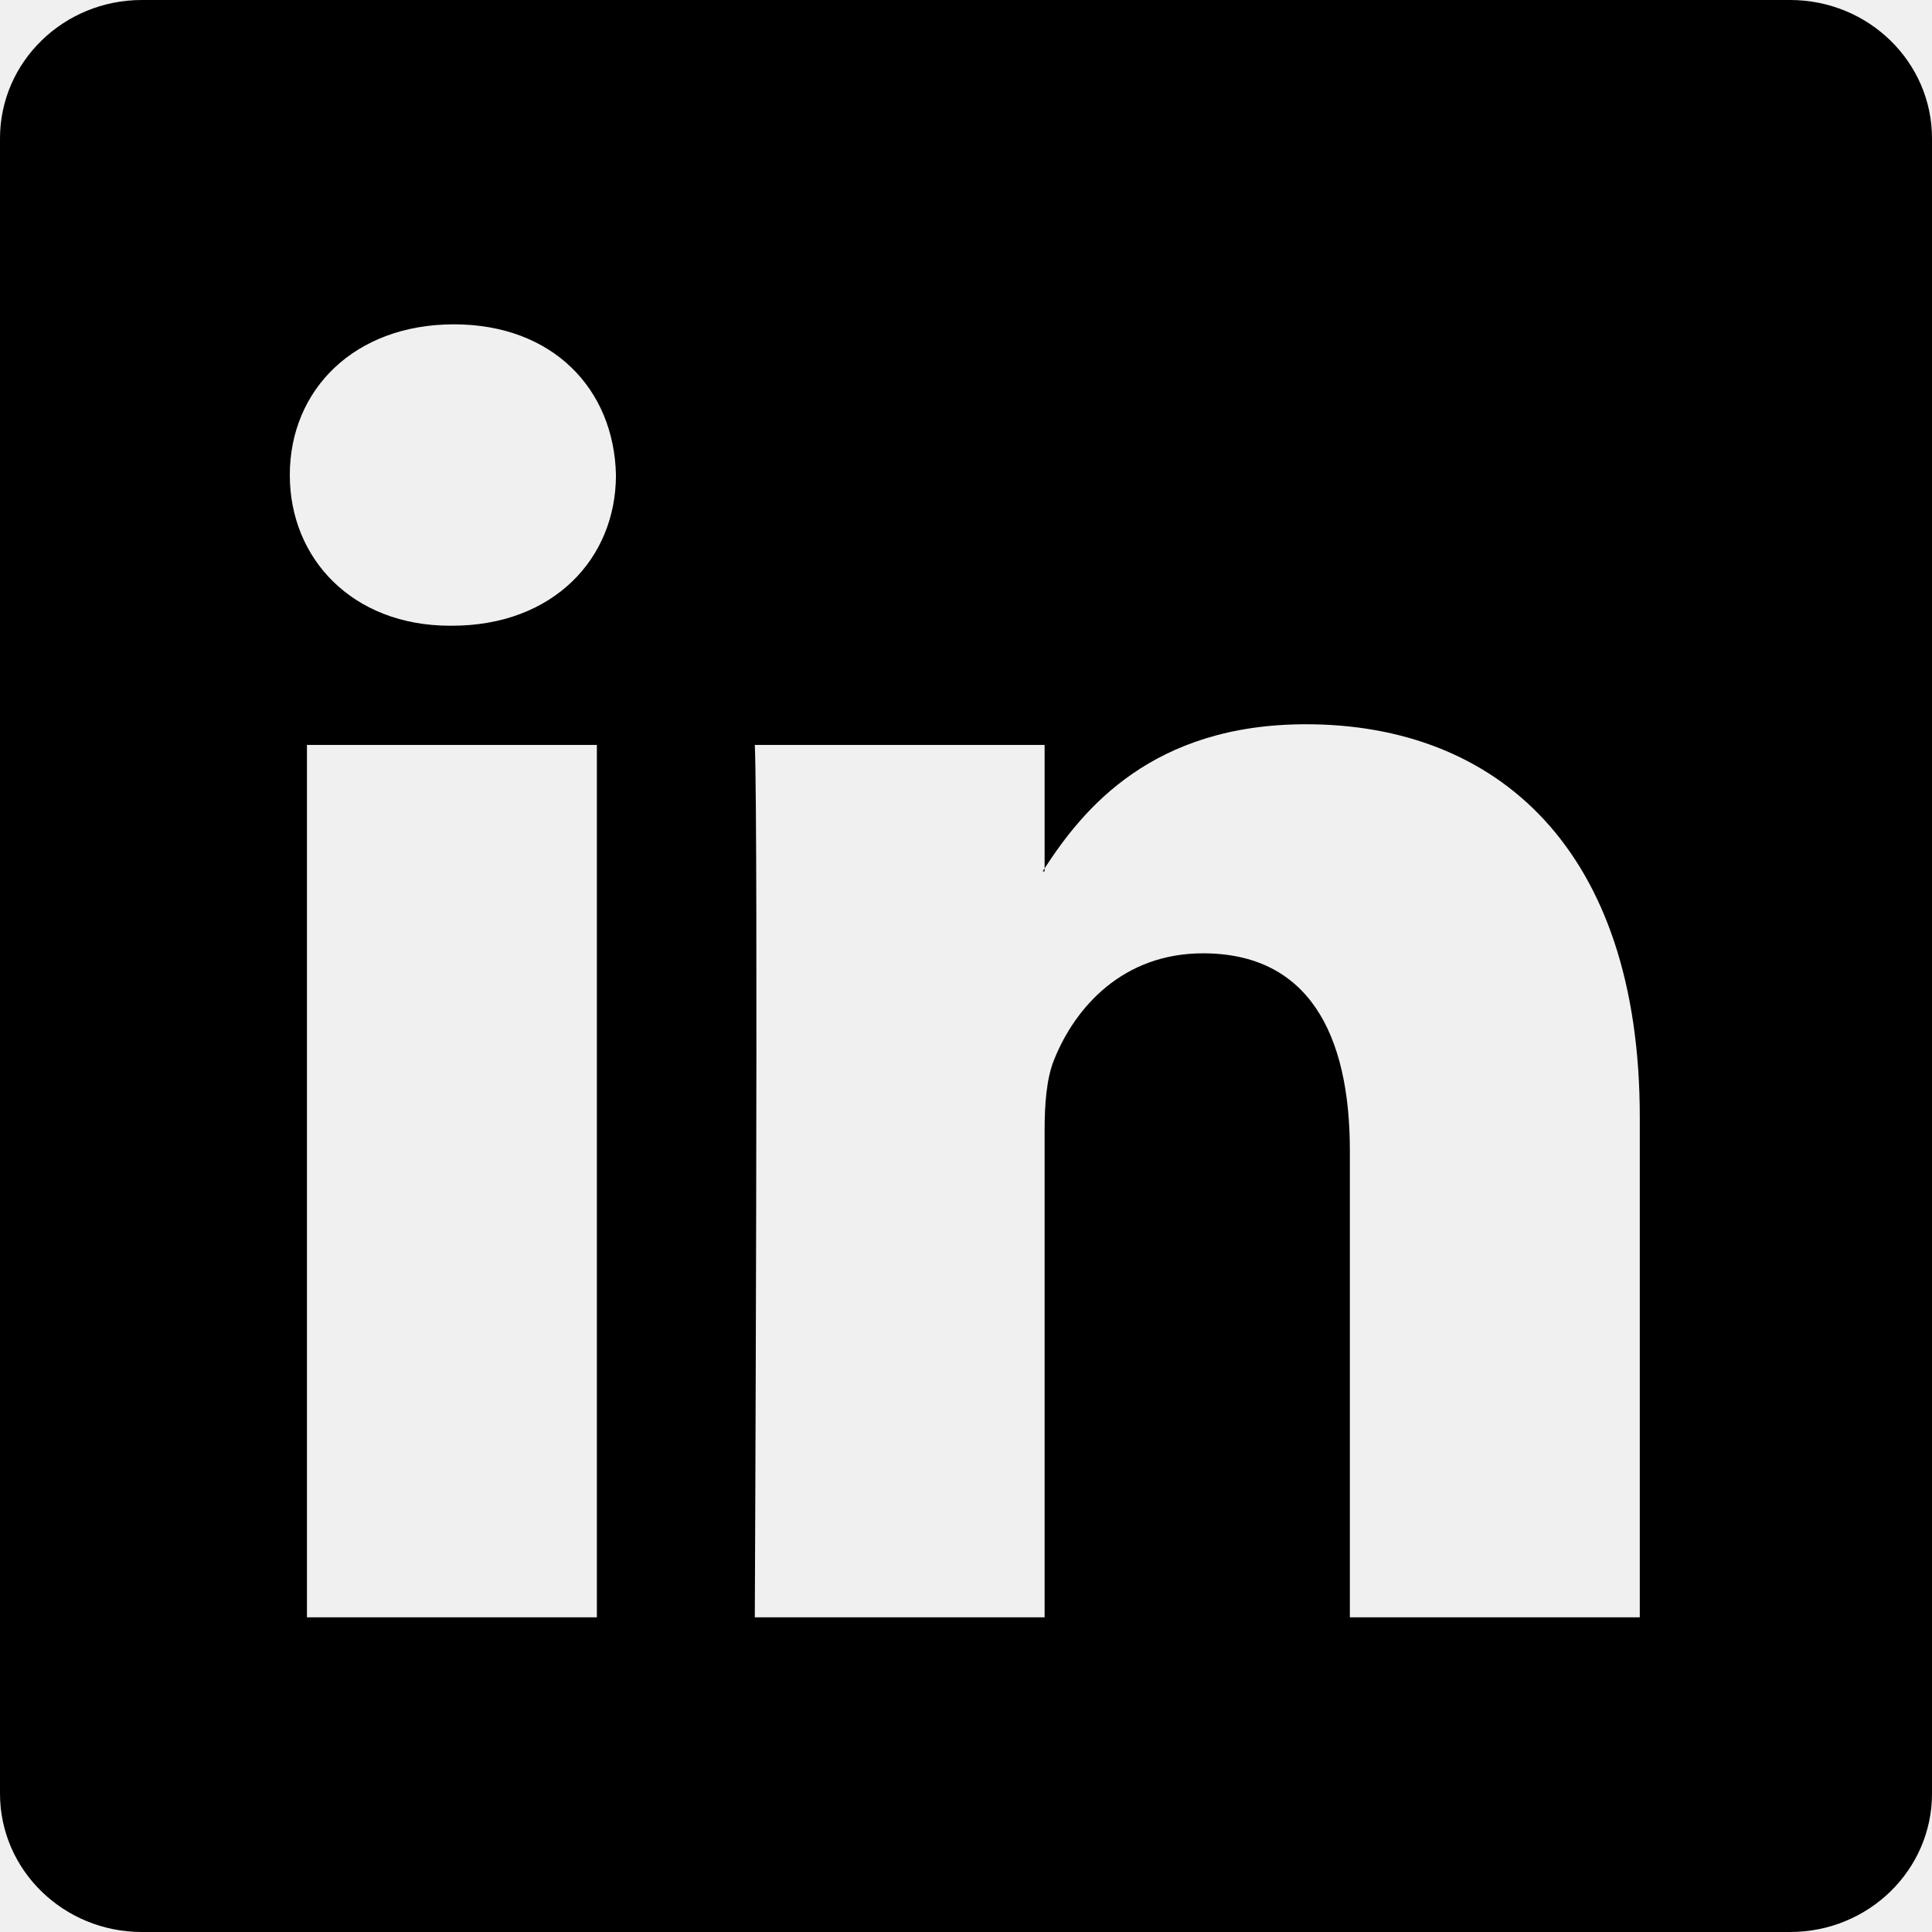
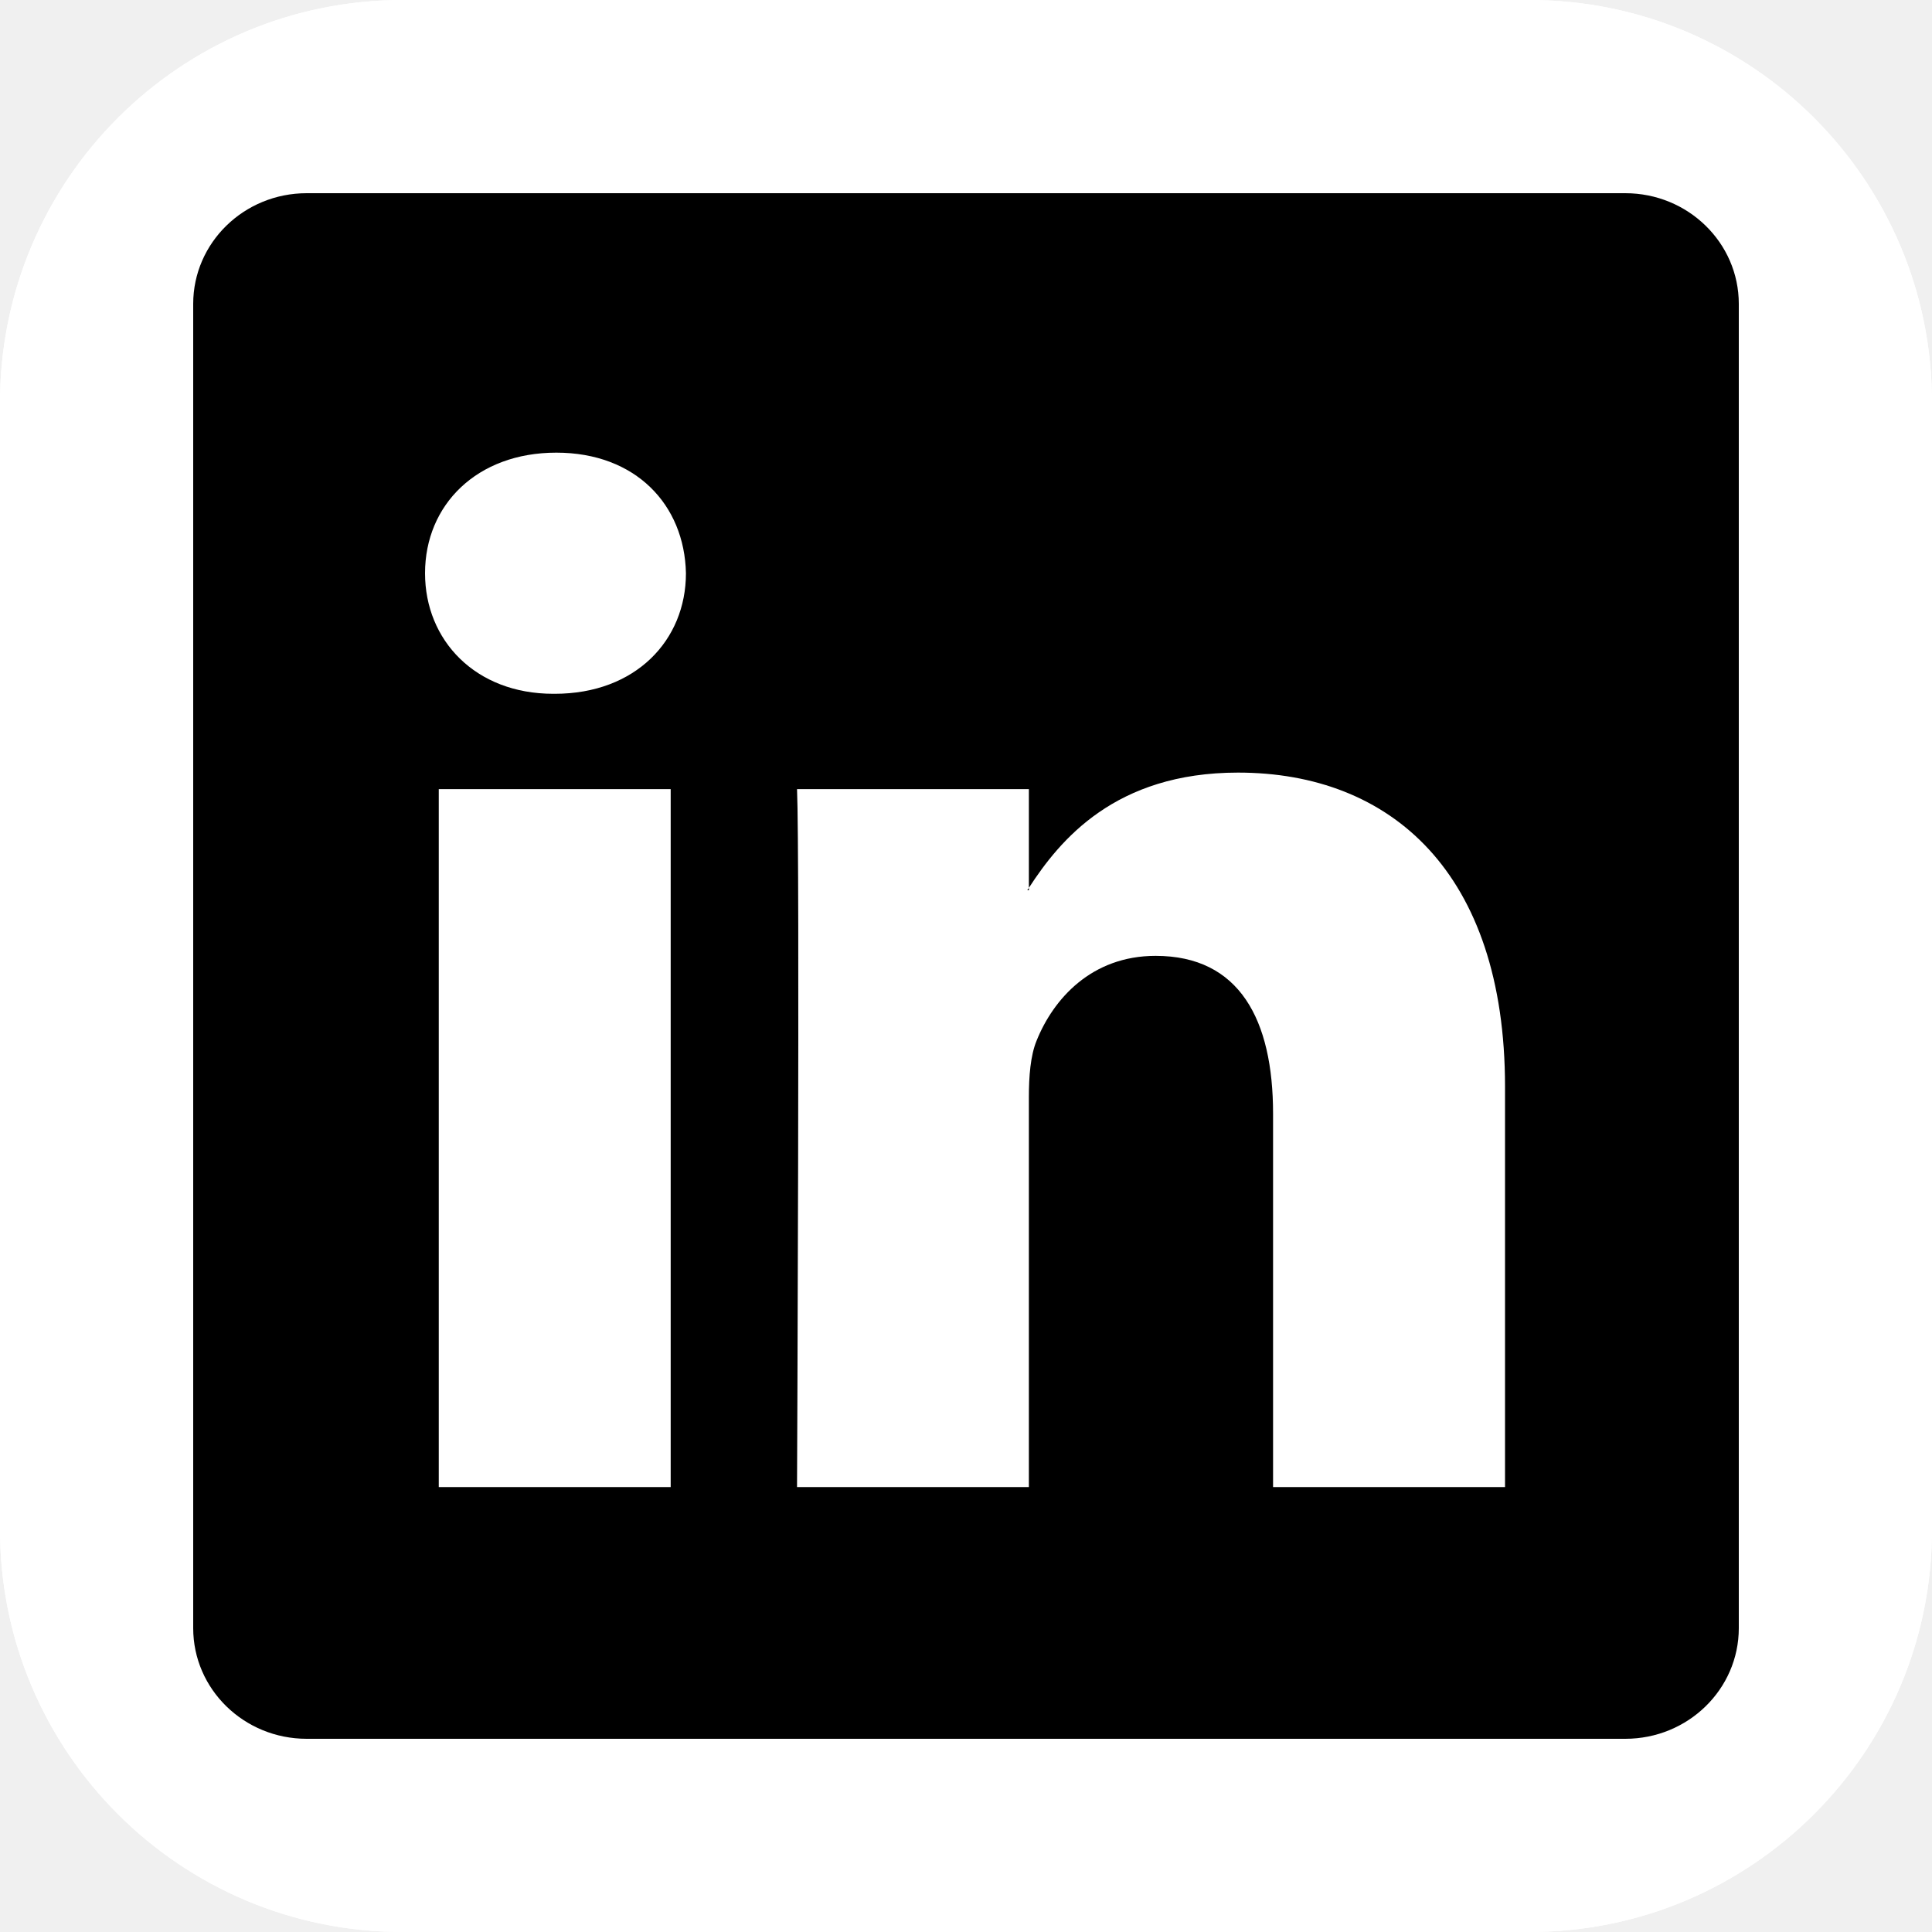
- <svg xmlns="http://www.w3.org/2000/svg" viewBox="0 0 16 16" fill="currentColor">
-   <path d="M0 1.146C0 .513.526 0 1.175 0h13.65C15.474 0 16 .513 16 1.146v13.708c0 .633-.526 1.146-1.175 1.146H1.175C.526 16 0 15.487 0 14.854zm4.943 12.248V6.169H2.542v7.225zm-1.2-8.212c.837 0 1.358-.554 1.358-1.248c-.015-.709-.52-1.248-1.342-1.248S2.4 3.226 2.4 3.934c0 .694.521 1.248 1.327 1.248zm4.908 8.212V9.359c0-.216.016-.432.08-.586c.173-.431.568-.878 1.232-.878c.869 0 1.216.662 1.216 1.634v3.865h2.401V9.25c0-2.22-1.184-3.252-2.764-3.252c-1.274 0-1.845.7-2.165 1.193v.025h-.016l.016-.025V6.169h-2.4c.03.678 0 7.225 0 7.225z">
-     </path>
+ <svg xmlns="http://www.w3.org/2000/svg" width="48" height="48" viewBox="0 0 48 48" fill="none">
+   <g clip-path="url(#clip0_31_6)">
+     <rect width="48" height="48" rx="10" fill="white" />
+     <rect width="48" height="48" fill="white" />
+     <path d="M4.8 7.55C4.8 6.031 6.062 4.8 7.62 4.8H40.38C41.937 4.8 43.2 6.031 43.2 7.55V40.45C43.2 41.969 41.937 43.2 40.38 43.2H7.62C6.062 43.2 4.8 41.969 4.8 40.45V7.55ZM16.663 36.946V19.606H10.901V36.946H16.663ZM13.783 17.237C15.792 17.237 17.042 15.907 17.042 14.242C17.006 12.54 15.794 11.246 13.821 11.246C11.849 11.246 10.56 12.542 10.56 14.242C10.56 15.907 11.81 17.237 13.745 17.237H13.783ZM25.562 36.946V27.262C25.562 26.743 25.601 26.225 25.754 25.855C26.169 24.821 27.117 23.748 28.711 23.748C30.797 23.748 31.629 25.337 31.629 27.67V36.946H37.392V27C37.392 21.672 34.55 19.195 30.758 19.195C27.701 19.195 26.33 20.875 25.562 22.058V22.118H25.524L25.562 22.058V19.606H19.802C19.874 21.233 19.802 36.946 19.802 36.946H25.562Z" fill="black" />
+   </g>
+   <defs>
+     <clipPath id="clip0_31_6">
+       <rect width="48" height="48" rx="10" fill="white" />
+     </clipPath>
+   </defs>
</svg>
